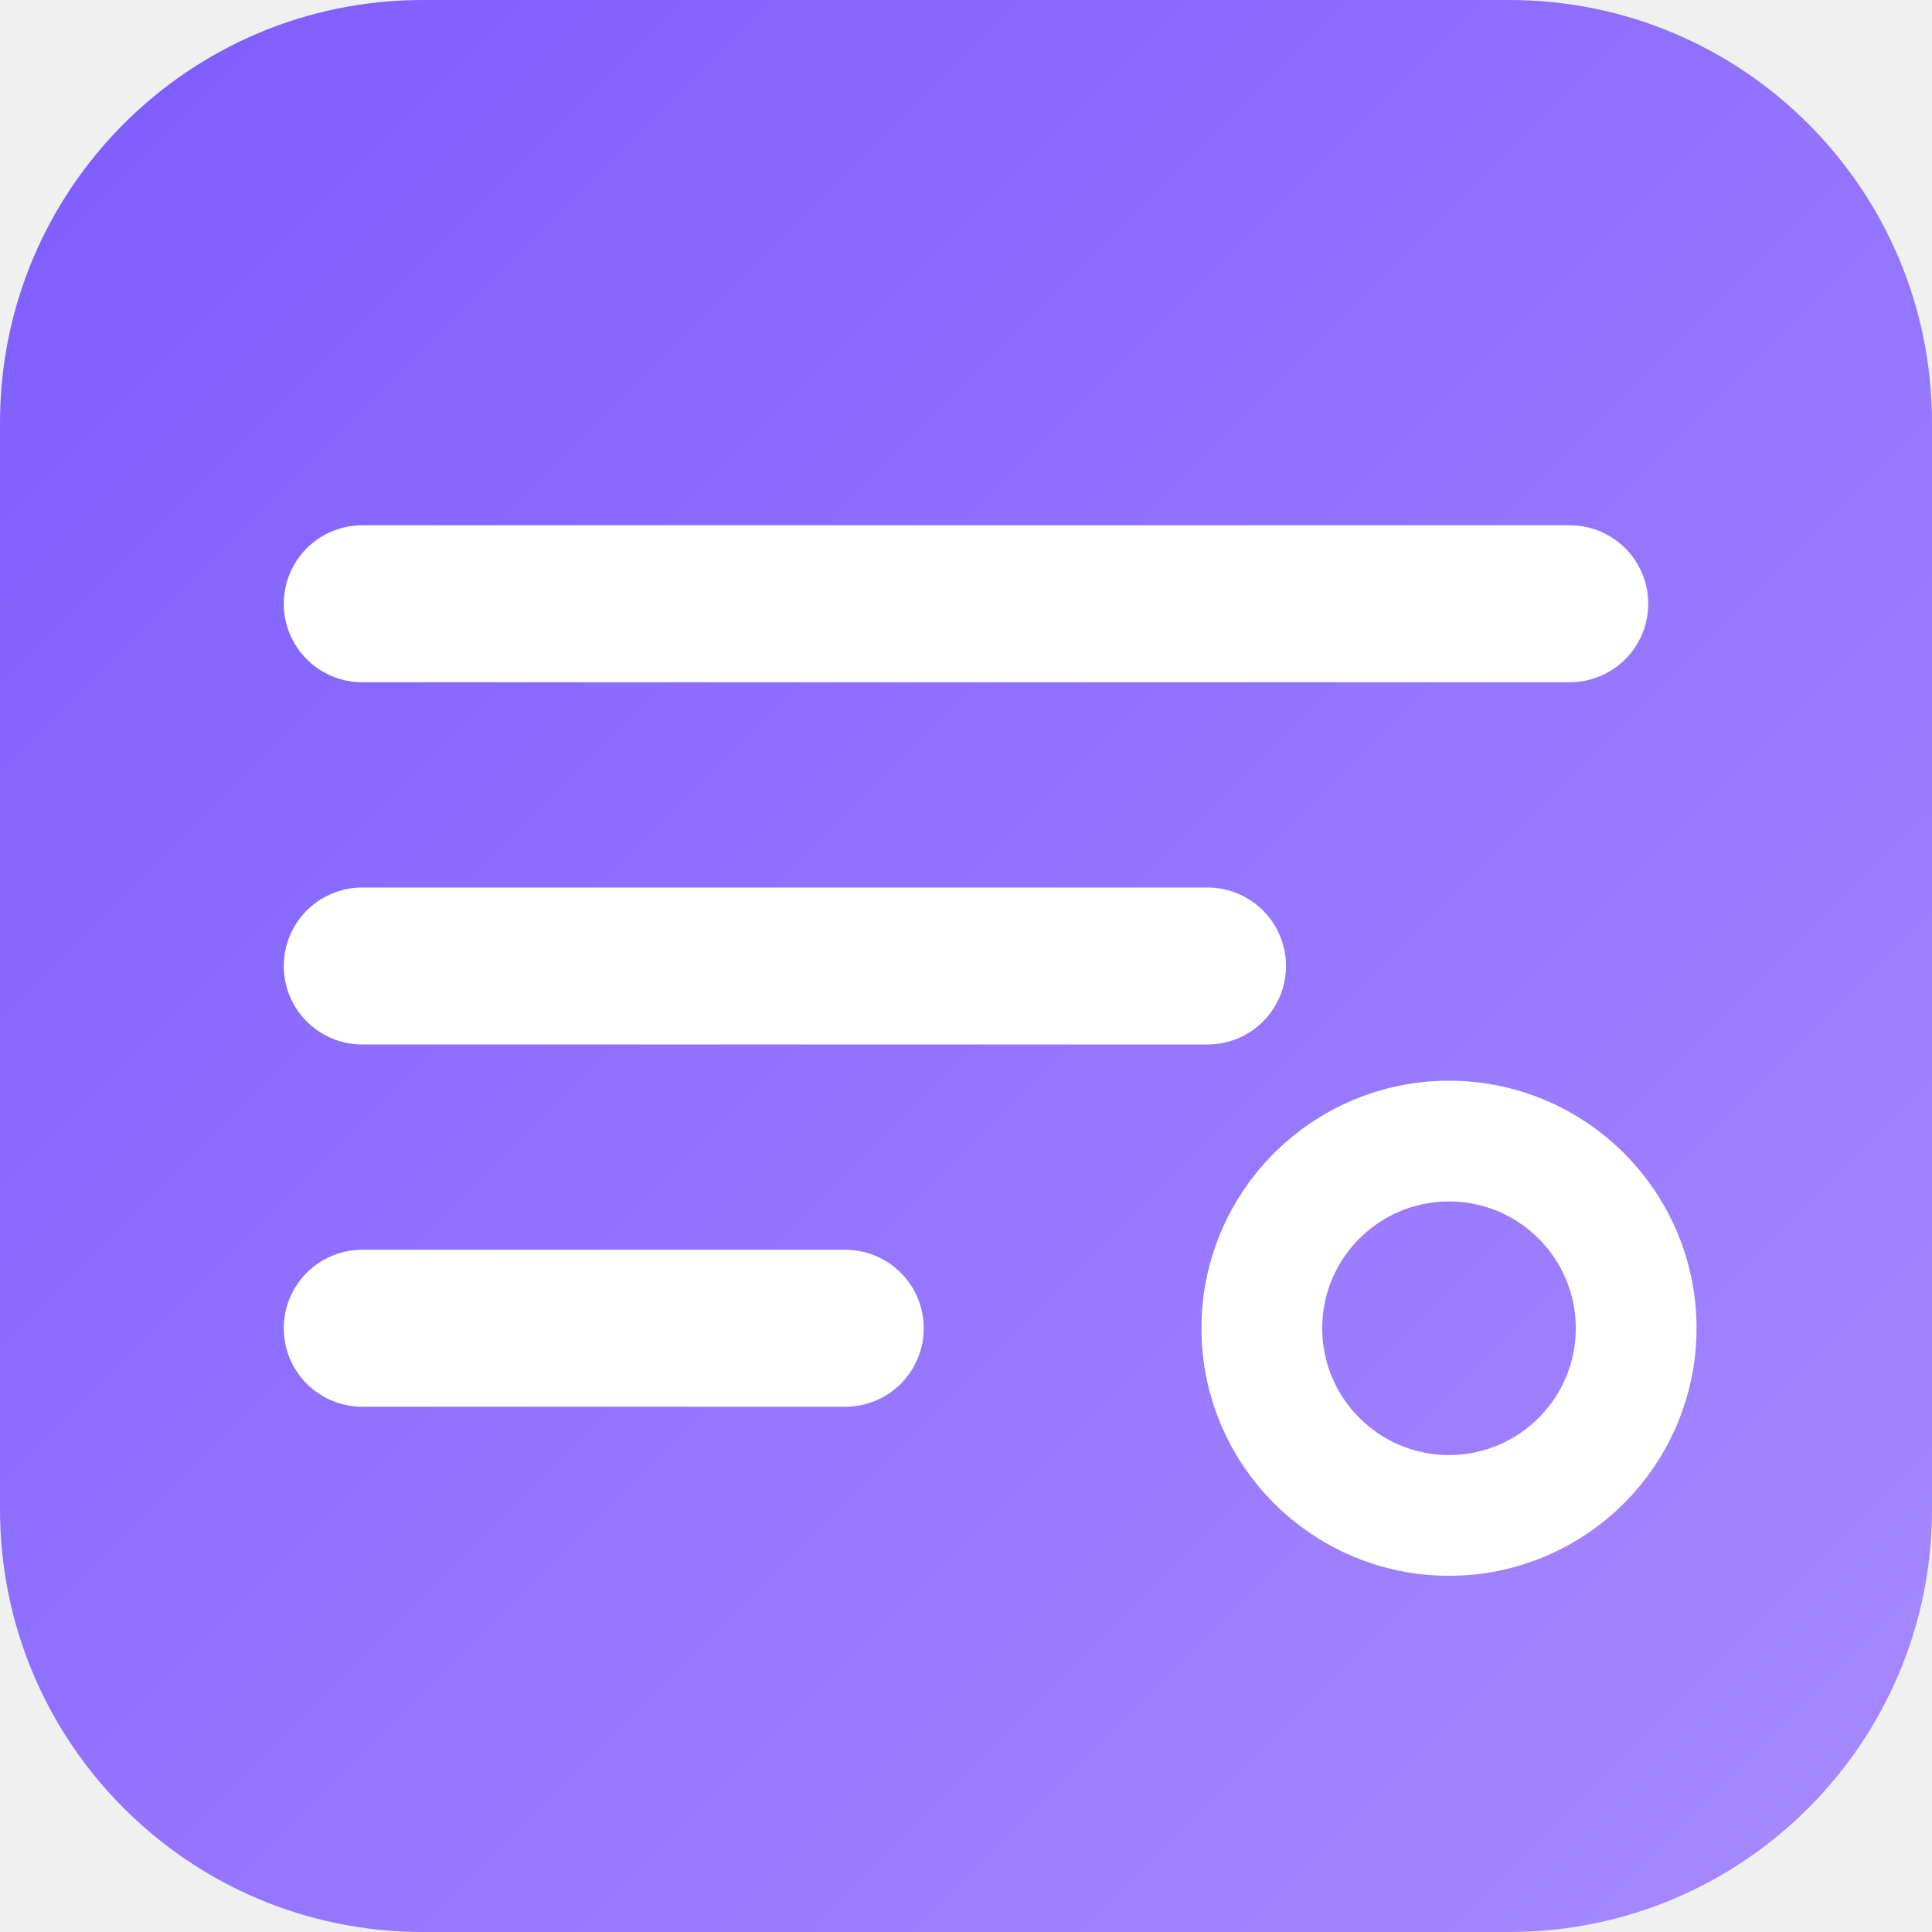
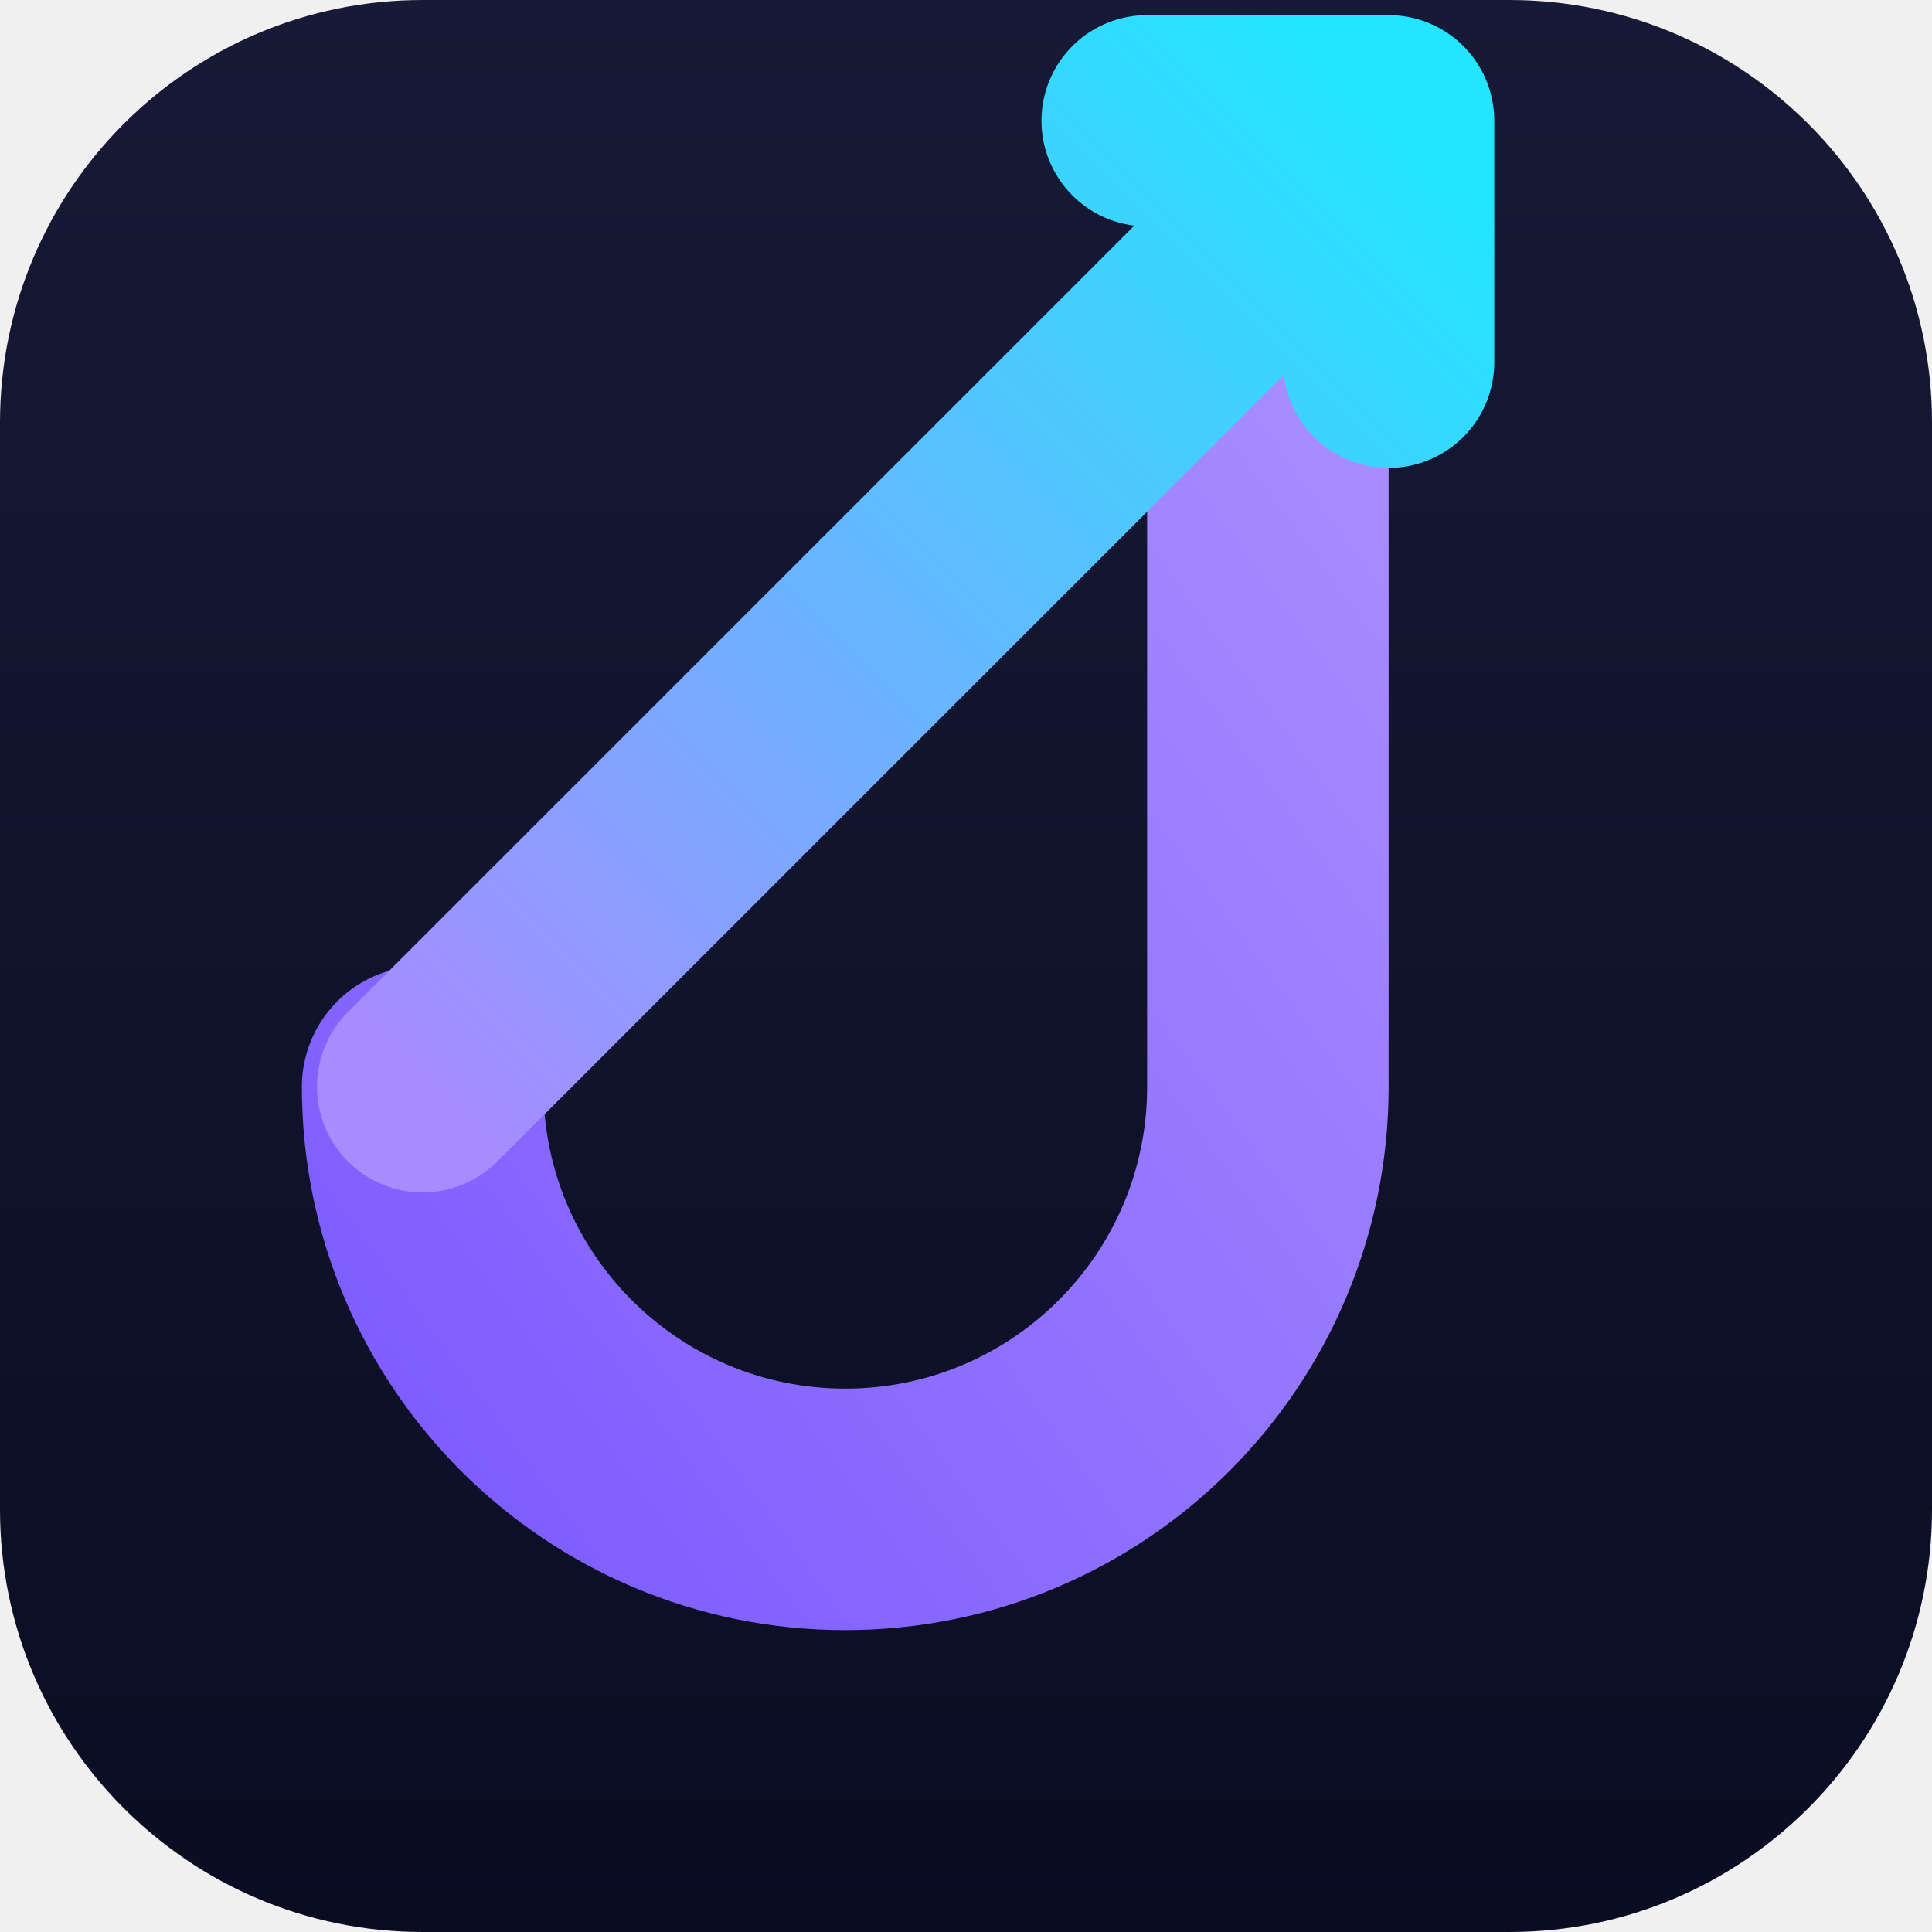
- <svg xmlns="http://www.w3.org/2000/svg" viewBox="0 0 32 32" role="img" aria-label="JobsAI">
+ <svg xmlns="http://www.w3.org/2000/svg" viewBox="0 0 64 64" role="img" aria-label="JobsAI">
  <defs>
-     <linearGradient id="jb" x1="0" y1="0" x2="1" y2="1">
+     <linearGradient id="ja-bezel" x1="0" y1="0" x2="0" y2="1">
+       <stop offset="0%" stop-color="#161a36" />
+       <stop offset="100%" stop-color="#0a0d22" />
+     </linearGradient>
+     <linearGradient id="ja-mark" x1="0" y1="1" x2="1" y2="0">
      <stop offset="0%" stop-color="#7c5cff" />
      <stop offset="100%" stop-color="#a78bff" />
    </linearGradient>
+     <linearGradient id="ja-arrow" x1="0" y1="1" x2="1" y2="0">
+       <stop offset="0%" stop-color="#a78bff" />
+       <stop offset="100%" stop-color="#22e5ff" />
+     </linearGradient>
  </defs>
-   <rect width="32" height="32" rx="7" ry="7" fill="url(#jb)" />
-   <g stroke="#ffffff" stroke-linecap="round" fill="none">
-     <line x1="6" y1="10" x2="26" y2="10" stroke-width="2.6" />
-     <line x1="6" y1="16" x2="20" y2="16" stroke-width="2.6" />
-     <line x1="6" y1="22" x2="14" y2="22" stroke-width="2.6" />
-     <circle cx="24" cy="22" r="3.1" stroke-width="2" />
-   </g>
+   <rect width="64" height="64" rx="14" ry="14" fill="url(#ja-bezel)" />
+   <path d="M42 12 V36 a14 14 0 0 1 -28 0" stroke="url(#ja-mark)" stroke-width="8" stroke-linecap="round" fill="none" />
+   <path d="M14 36 L46 4 M38 4 L46 4 L46 12" stroke="url(#ja-arrow)" stroke-width="7" stroke-linecap="round" stroke-linejoin="round" fill="none" />
</svg>
